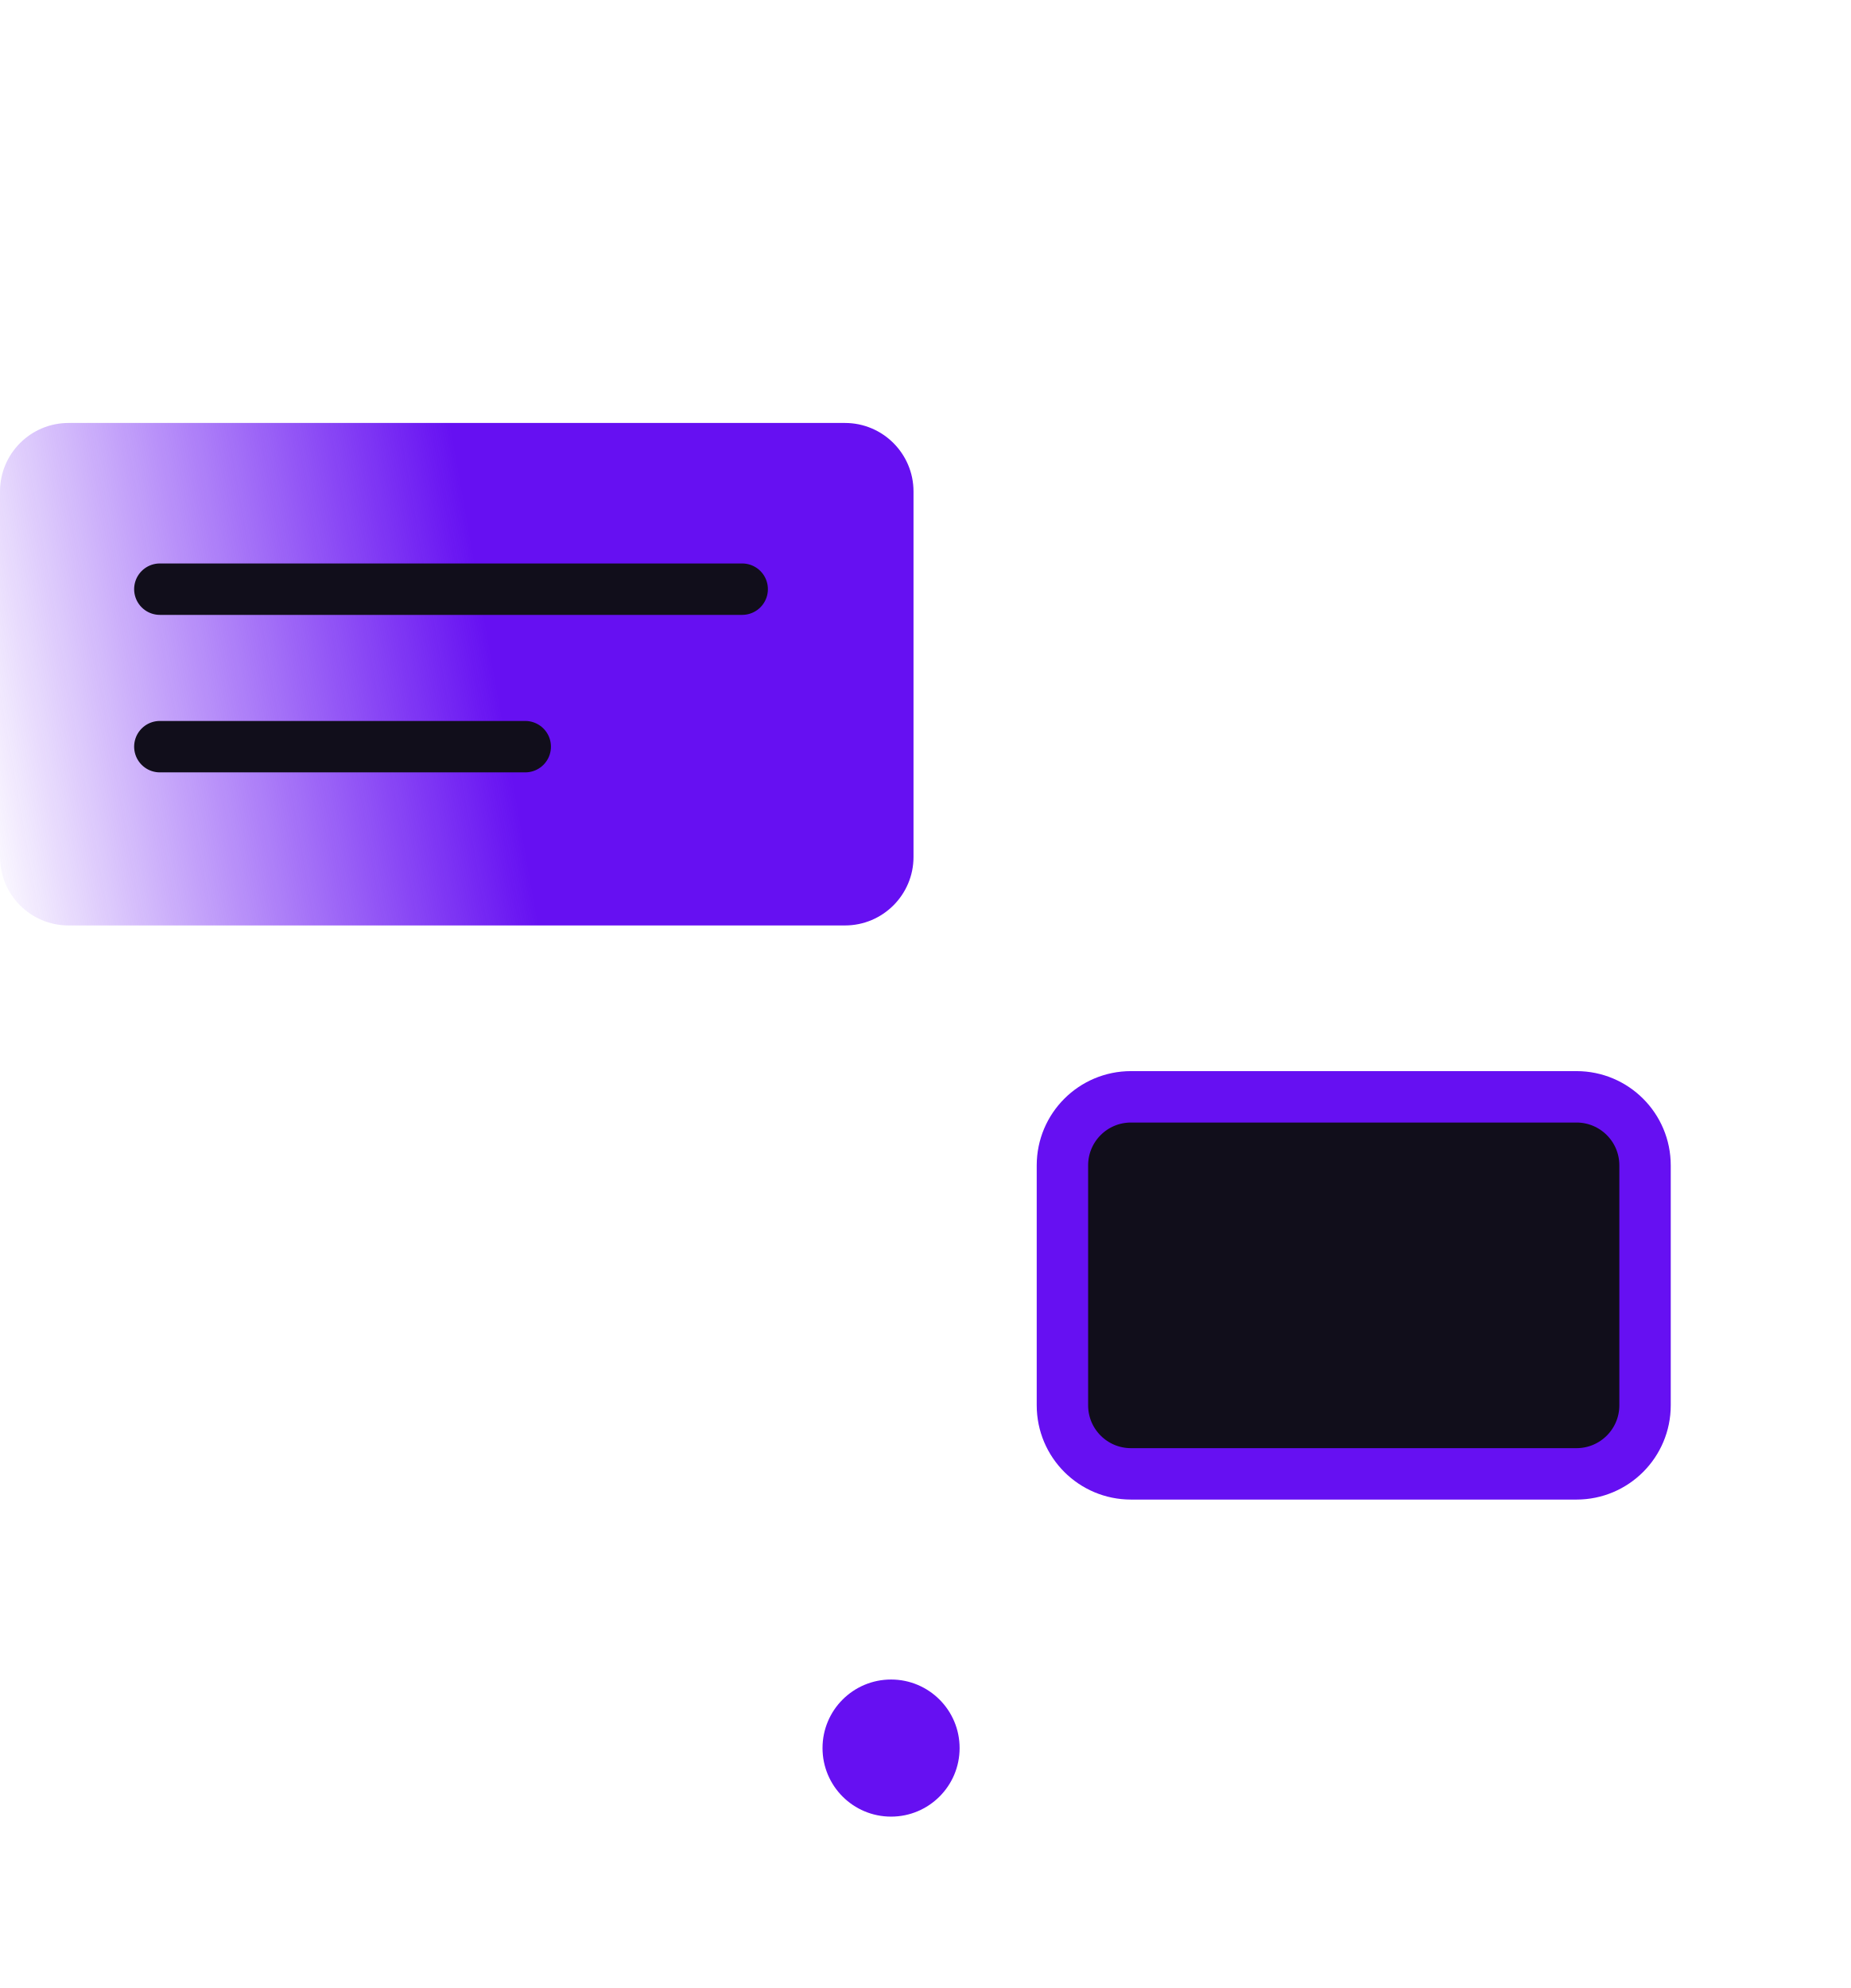
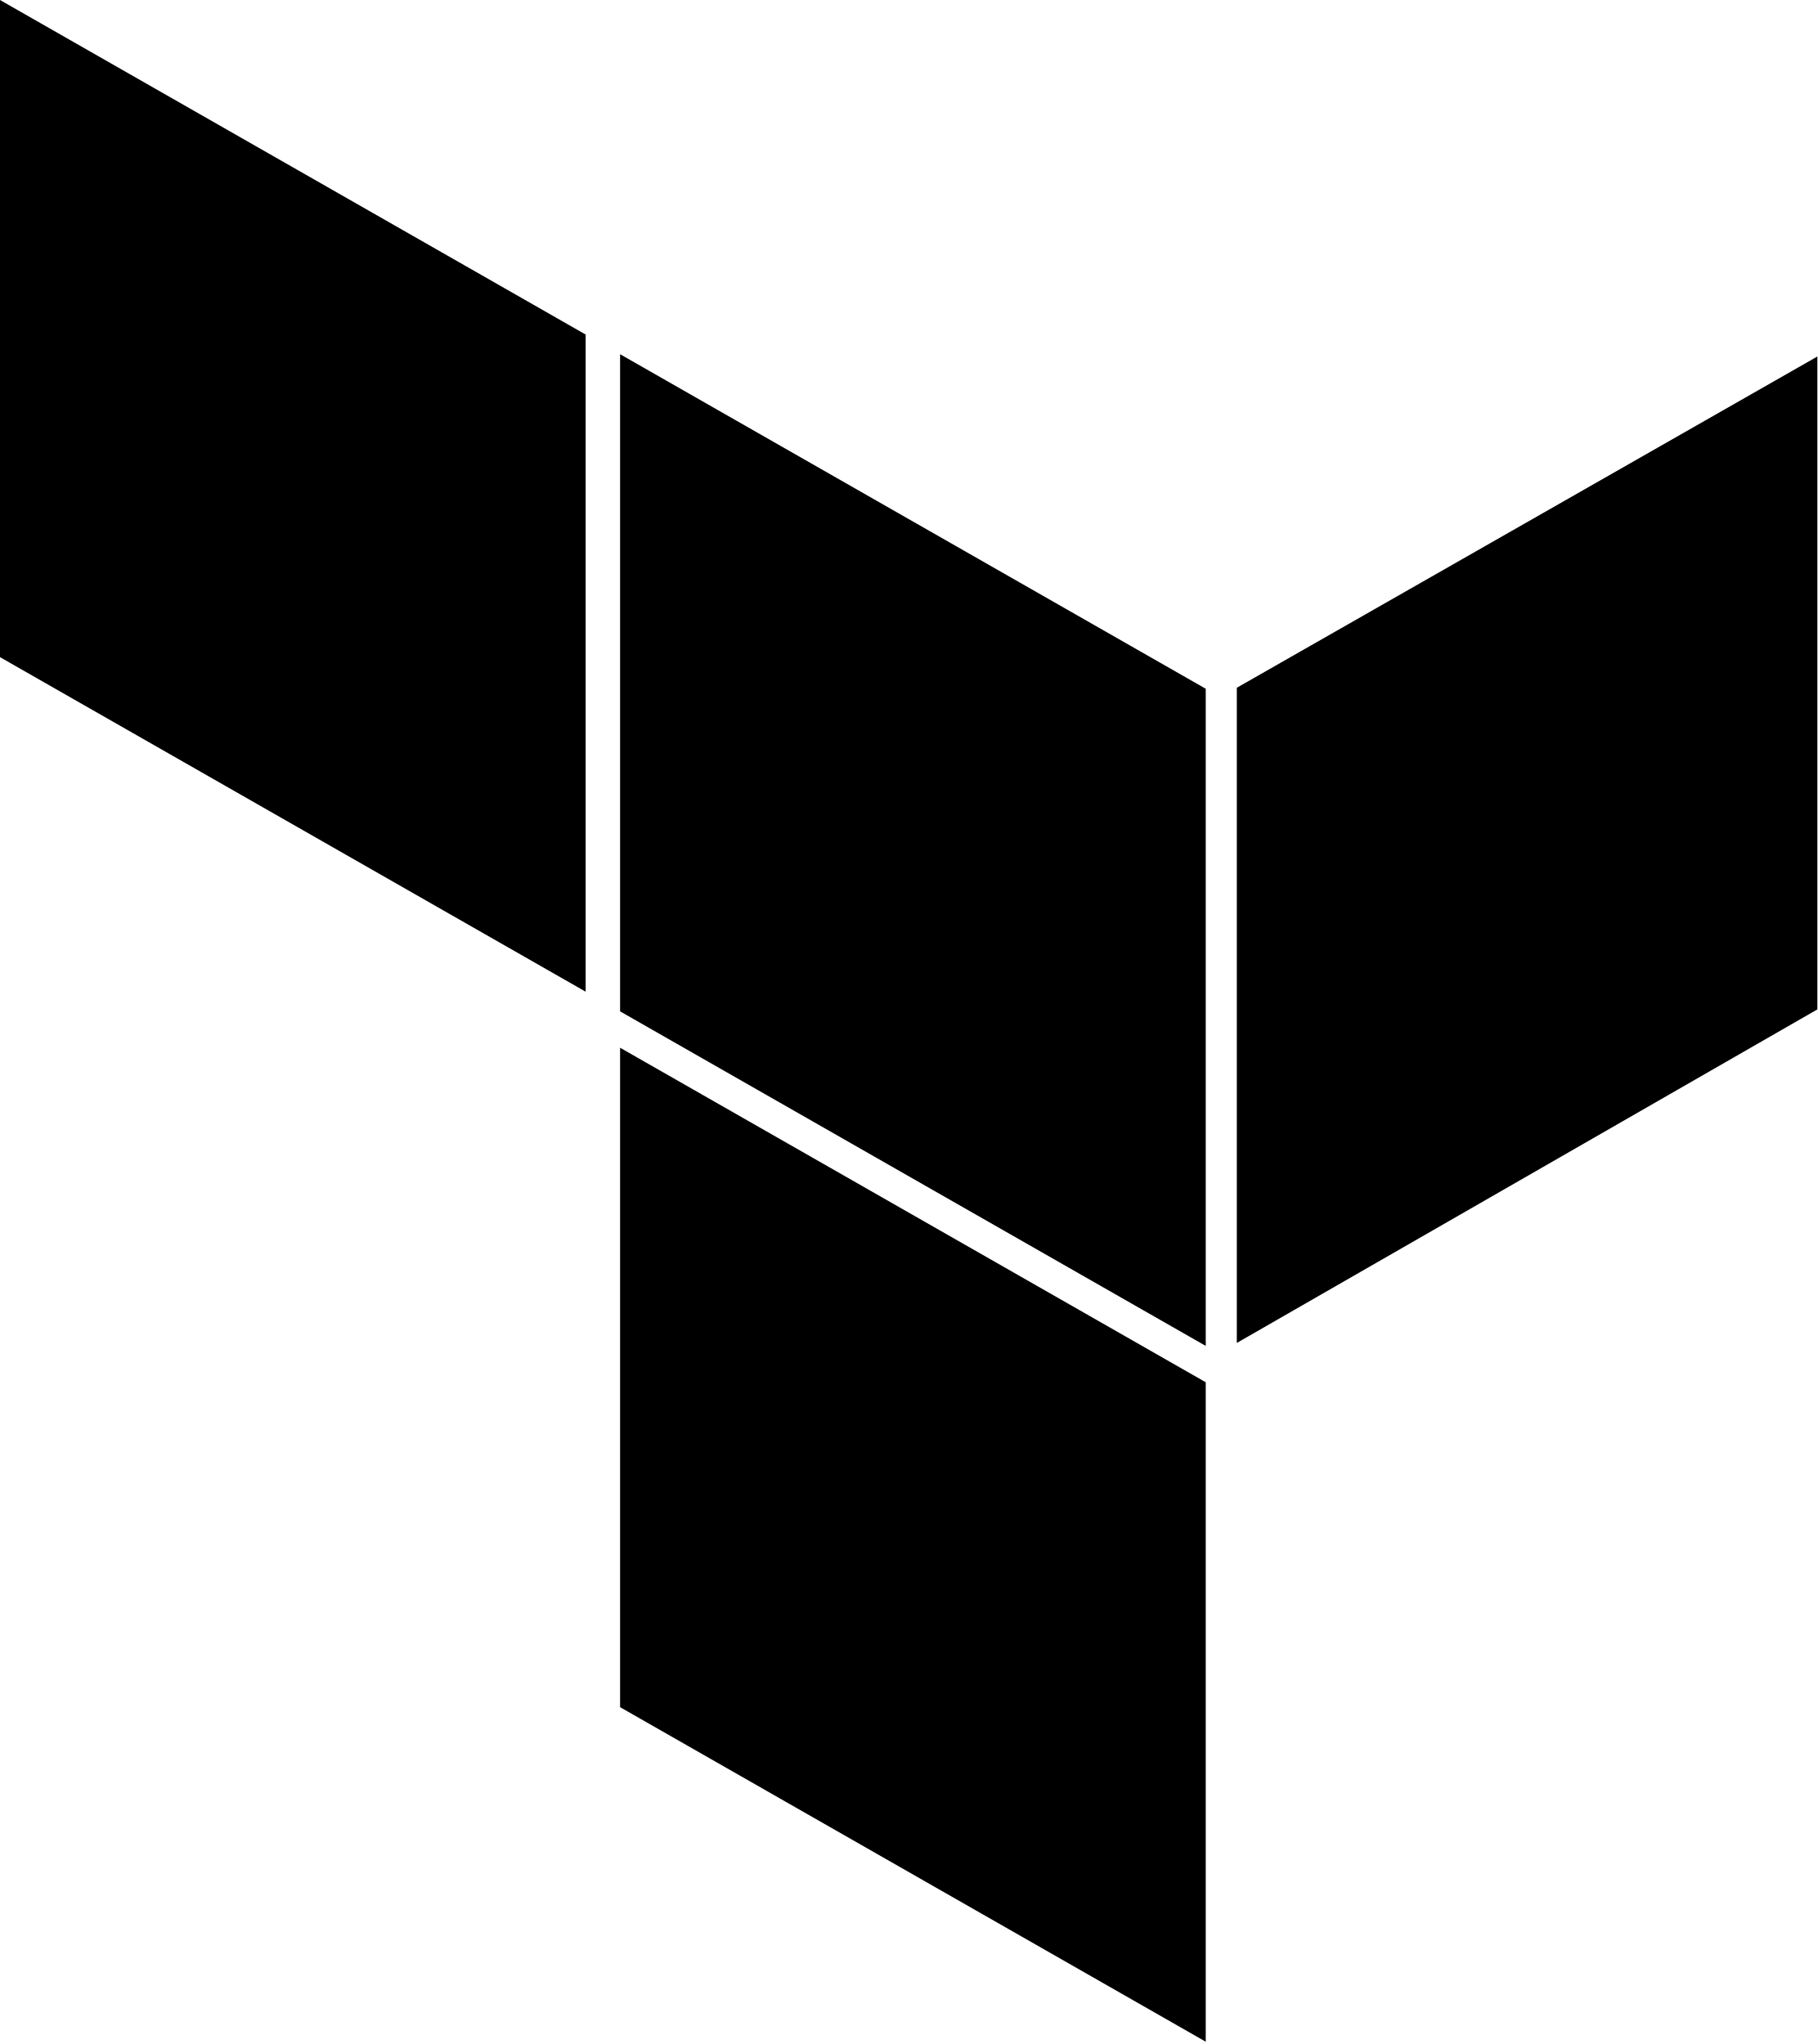
- <svg xmlns="http://www.w3.org/2000/svg" width="54" height="58" viewBox="0 0 54 58" fill="none">
-   <path d="M39 1H13C10.239 1 8 3.239 8 6V52C8 54.761 10.239 57 13 57H39C41.761 57 44 54.761 44 52V6C44 3.239 41.761 1 39 1Z" stroke="url(#paint0_linear_2452_76)" stroke-width="1.5" stroke-linecap="round" stroke-linejoin="round" />
-   <path d="M26 53C27.105 53 28 52.105 28 51C28 49.895 27.105 49 26 49C24.895 49 24 49.895 24 51C24 52.105 24.895 53 26 53Z" fill="#6610F2" />
-   <path d="M24.655 12.34H2C0.895 12.34 0 13.236 0 14.34V25C0 26.105 0.895 27 2 27H24.655C25.759 27 26.655 26.105 26.655 25V14.34C26.655 13.236 25.759 12.34 24.655 12.34Z" fill="url(#paint1_linear_2452_76)" />
-   <path d="M4.664 17.189H21.656" stroke="#110E1B" stroke-width="1.5" stroke-linecap="round" />
-   <path d="M4.664 21.784H15.326" stroke="#110E1B" stroke-width="1.5" stroke-linecap="round" />
-   <path d="M24 5H29" stroke="url(#paint2_linear_2452_76)" stroke-width="1.2" stroke-linecap="round" stroke-linejoin="round" />
-   <path d="M46 32H33C31.895 32 31 32.895 31 34V41C31 42.105 31.895 43 33 43H46C47.105 43 48 42.105 48 41V34C48 32.895 47.105 32 46 32Z" fill="#110E1B" stroke="#6610F2" stroke-width="1.5" stroke-linecap="round" />
-   <defs>
-     <linearGradient id="paint0_linear_2452_76" x1="3.235" y1="-13.467" x2="24.671" y2="63.031" gradientUnits="userSpaceOnUse">
-       <stop stop-color="white" />
-       <stop offset="1" stop-color="white" stop-opacity="0" />
-     </linearGradient>
-     <linearGradient id="paint1_linear_2452_76" x1="13.787" y1="15.971" x2="-1.754" y2="18.703" gradientUnits="userSpaceOnUse">
-       <stop stop-color="#6610F2" />
-       <stop offset="1" stop-color="#6610F2" stop-opacity="0" />
-     </linearGradient>
-     <linearGradient id="paint2_linear_2452_76" x1="-nan" y1="-nan" x2="-nan" y2="-nan" gradientUnits="userSpaceOnUse">
-       <stop stop-color="white" />
-       <stop offset="1" stop-color="white" stop-opacity="0" />
-     </linearGradient>
-   </defs>
+ <svg xmlns="http://www.w3.org/2000/svg" width="256px" height="288px" viewBox="0 0 256 288" version="1.1" preserveAspectRatio="xMidYMid">
+   <g>
+     <path d="M87.348,49.909 L169.844,97.045 L169.844,189.638 L87.348,142.501 L87.348,49.909 L87.348,49.909 Z M174.222,189.222 L256,142.226 L256,50.232 L174.222,96.905 L174.222,189.222 L174.222,189.222 Z M0,92.592 L82.496,139.729 L82.496,47.136 L0,0 L0,92.592 L0,92.592 Z M87.348,240.54 L169.844,287.677 L169.844,194.761 L87.348,147.625 L87.348,240.54 L87.348,240.54 Z" fill="#000000" />
+   </g>
</svg>
